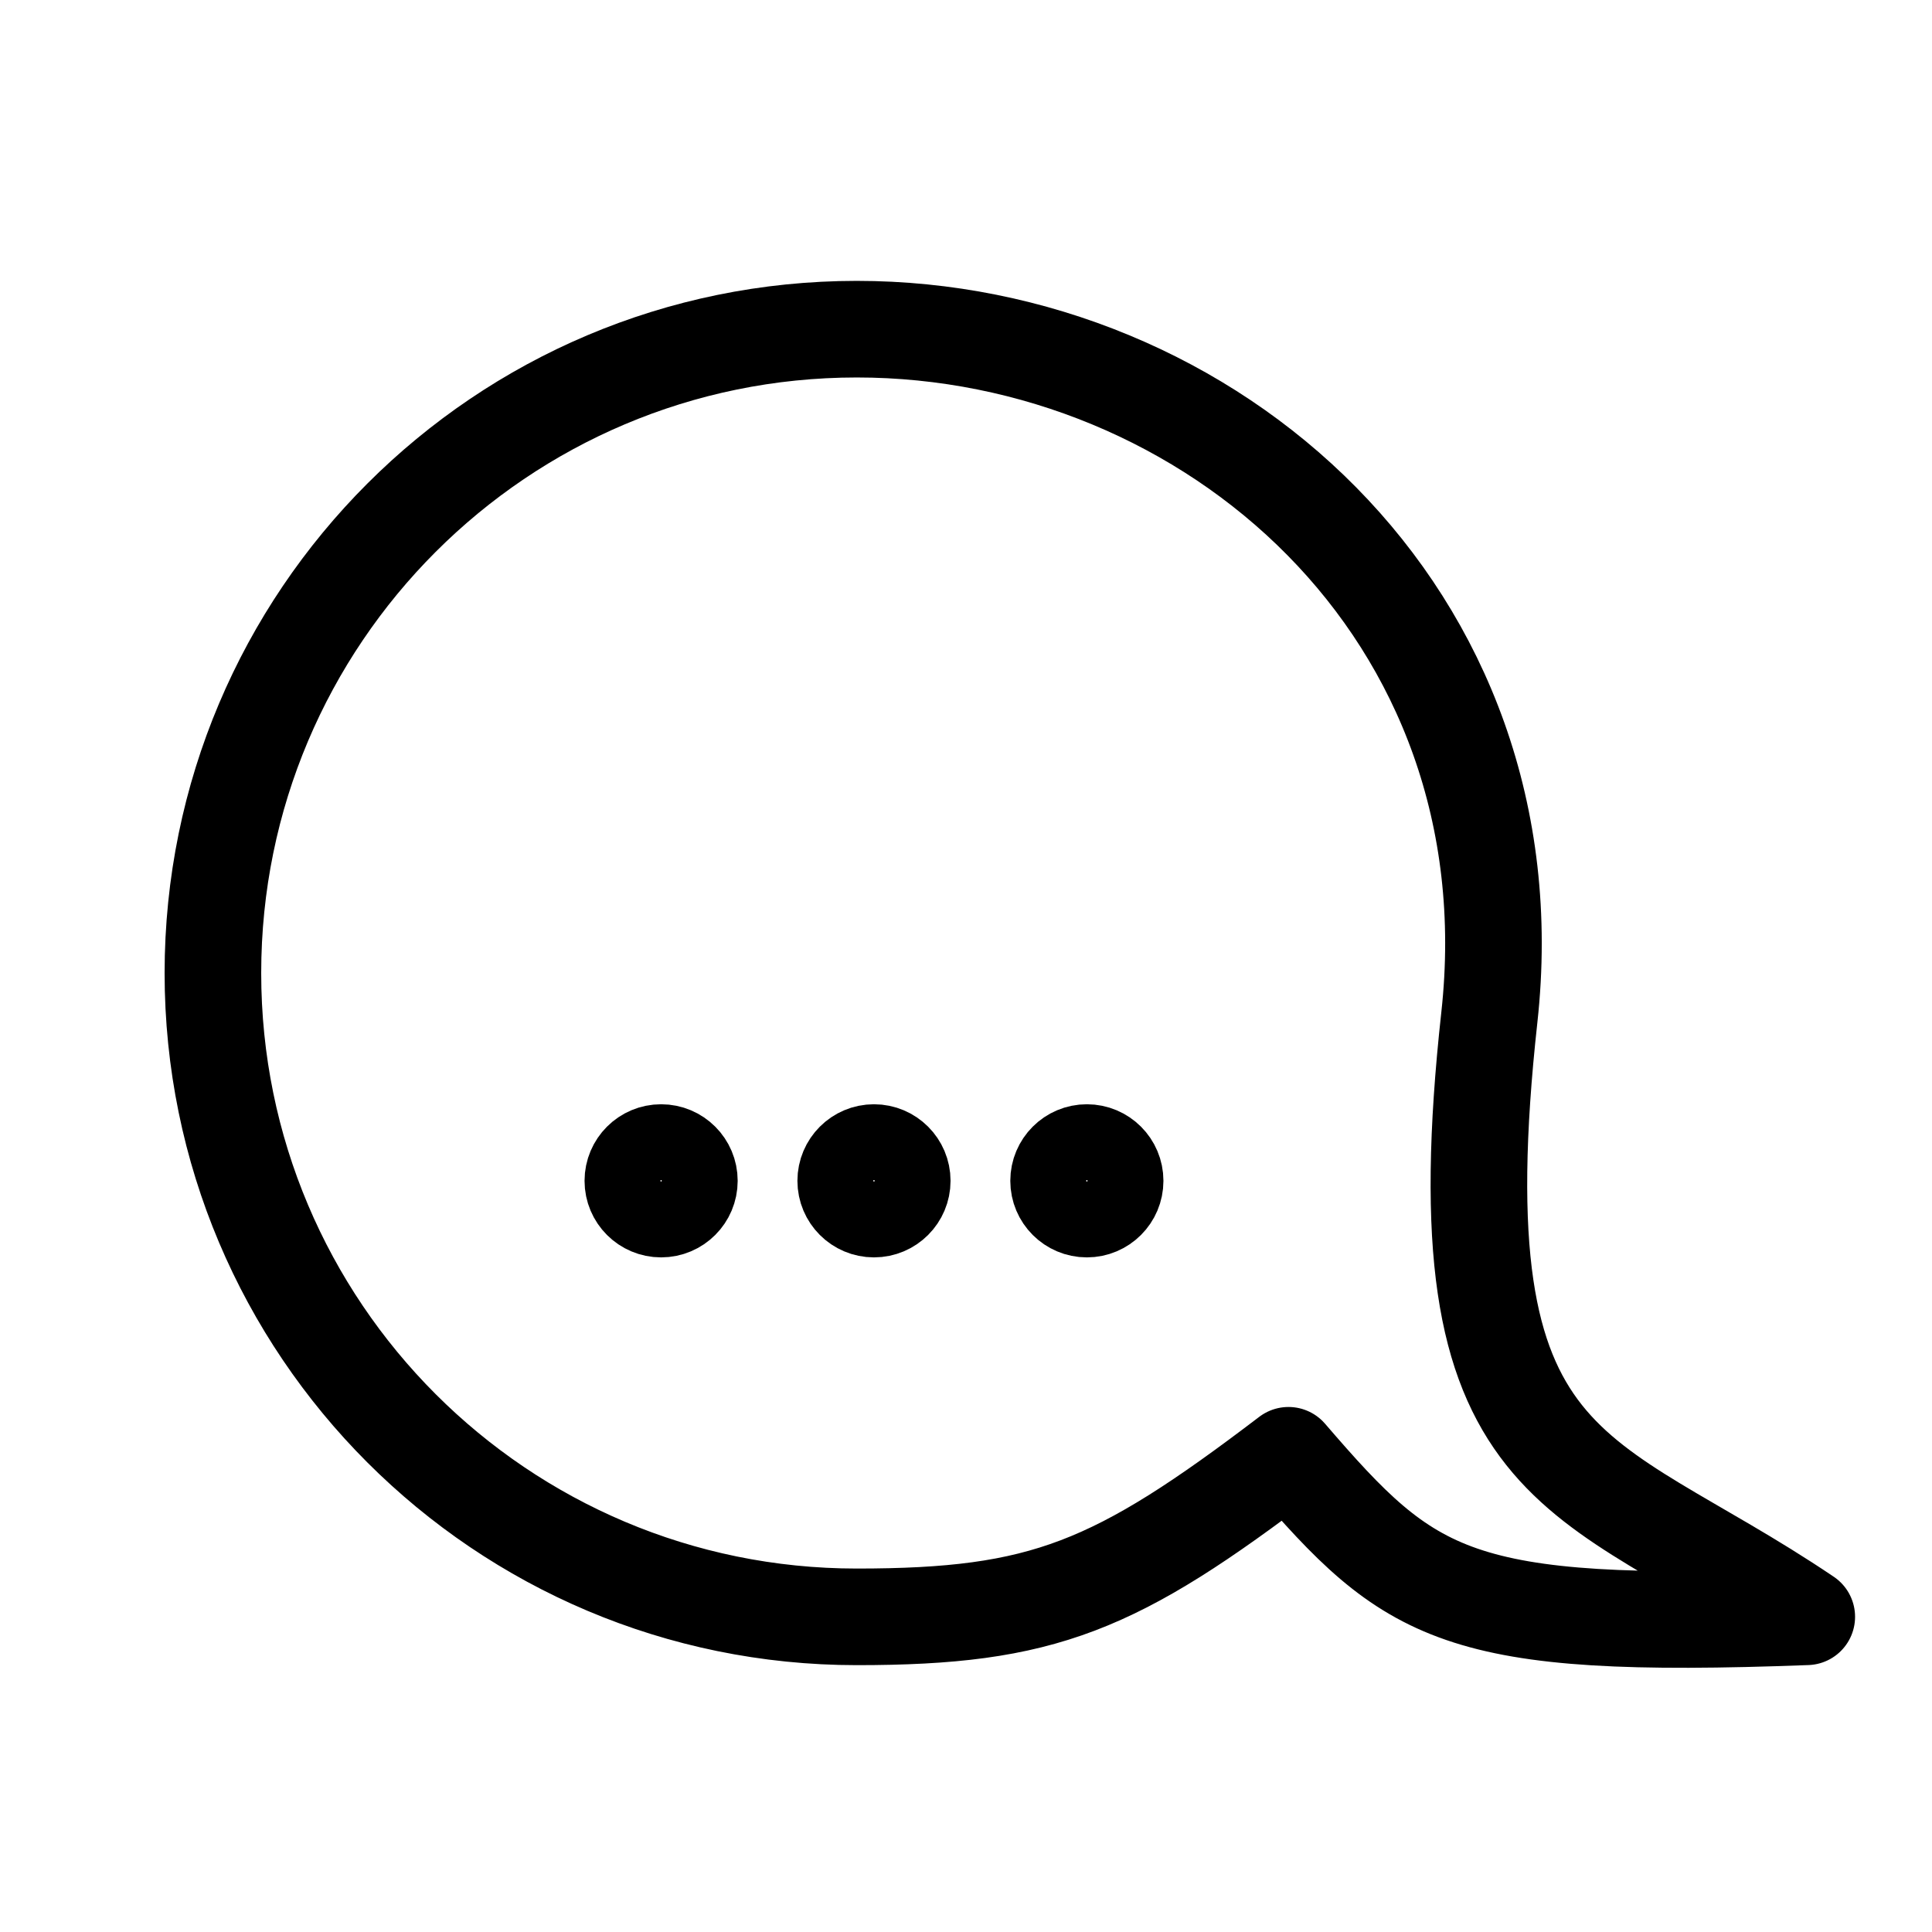
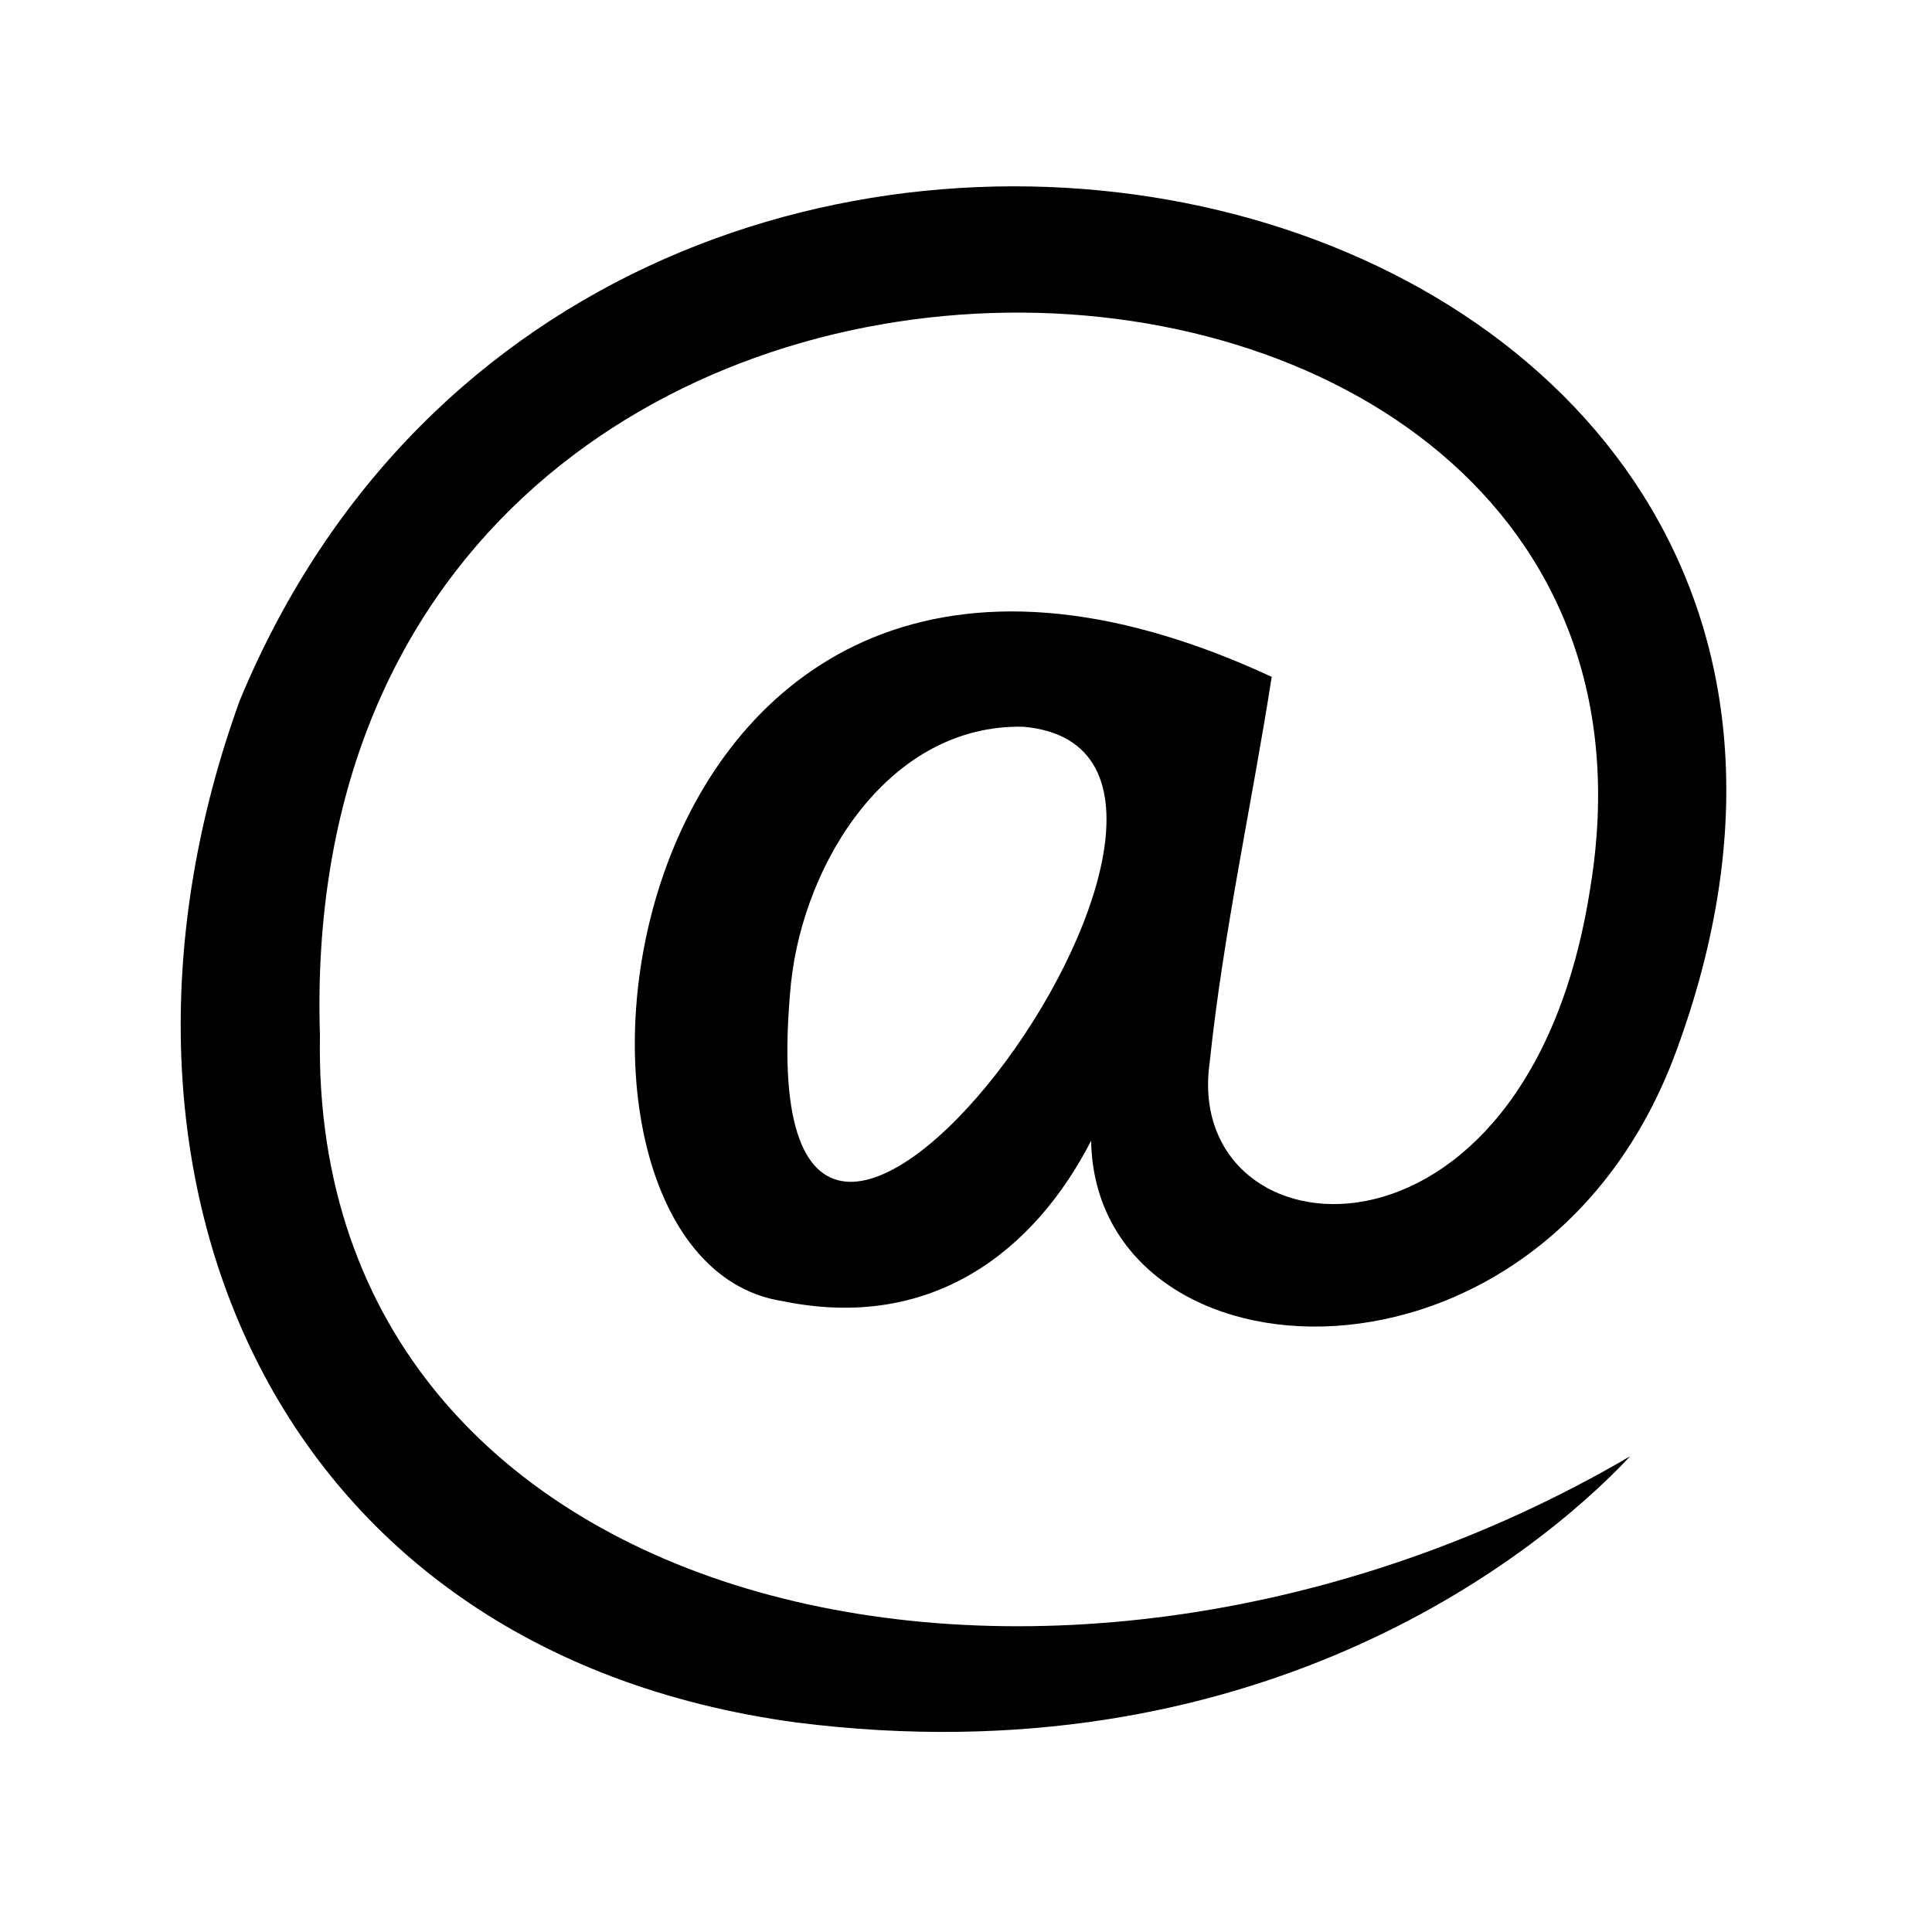
<svg xmlns="http://www.w3.org/2000/svg" viewBox="0 0 100 100" fill="none" stroke="currentColor" stroke-width="3" stroke-linecap="round" stroke-linejoin="round" version="1.1" id="svg1">
  <defs id="defs1" />
  <path id="path2-7-5-5" style="fill:none;stroke:#000000;stroke-width:2;stroke-dasharray:none;stroke-dashoffset:0;stroke-linejoin:round;stroke-miterlimit:2;paint-order:markers fill stroke" d="M -133.242 63.176 A 33.325 33.325 0 0 0 -166.566 96.5 A 33.325 33.325 0 0 0 -133.242 129.826 A 33.325 33.325 0 0 0 -108.064 118.334 A 33.325 33.325 0 0 0 -82.807 129.92 A 33.325 33.325 0 0 0 -79.955 129.799 A 33.325 33.325 0 0 1 -99.986 99.238 A 33.325 33.325 0 0 1 -99.979 98.529 A 33.325 33.325 0 0 1 -99.963 97.998 A 33.325 33.325 0 0 0 -99.916 96.5 A 33.325 33.325 0 0 0 -133.242 63.176 z " />
+   <path id="path2-7-5-5-2" style="fill:none;stroke:#000000;stroke-width:2;stroke-linejoin:round;stroke-miterlimit:2;stroke-dasharray:none;stroke-dashoffset:0;paint-order:markers fill stroke" d="m -292.186,116.412 a 33.325,33.325 0 0 0 -33.324,33.324 33.325,33.325 0 0 0 33.324,33.326 33.325,33.325 0 0 0 25.178,-11.492 33.325,33.325 0 0 0 25.258,11.586 33.325,33.325 0 0 0 2.852,-0.121 33.325,33.325 0 0 1 -20.031,-30.561 33.325,33.325 0 0 1 0.008,-0.709 33.325,33.325 0 0 1 0.016,-0.531 33.325,33.325 0 0 0 0.047,-1.498 33.325,33.325 0 0 0 -33.326,-33.324 z" />
  <path id="path2-7-5-5-7" style="fill:none;stroke:#000000;stroke-width:4;stroke-linejoin:round;stroke-miterlimit:2;stroke-dasharray:none;stroke-dashoffset:0;paint-order:markers fill stroke" d="m -128.168,203.899 a 33.325,33.325 0 0 0 -33.324,33.324 33.325,33.325 0 0 0 33.324,33.326 33.325,33.325 0 0 0 25.178,-11.492 33.325,33.325 0 0 0 25.258,11.586 33.325,33.325 0 0 0 2.852,-0.121 33.325,33.325 0 0 1 -20.031,-30.561 33.325,33.325 0 0 1 0.008,-0.709 33.325,33.325 0 0 1 0.016,-0.531 33.325,33.325 0 0 0 0.047,-1.498 33.325,33.325 0 0 0 -33.326,-33.324 z" />
  <circle style="fill:none;stroke:#000000;stroke-width:0.2;stroke-dasharray:0.2, 0.8;stroke-dashoffset:0" id="path2" cx="39.884" cy="-143.437" r="33.325" />
  <circle style="fill:none;stroke:#000000;stroke-width:0.2;stroke-dasharray:0.2, 0.8;stroke-dashoffset:0" id="path2-7" cx="106.545" cy="-140.772" r="33.325" />
  <circle style="fill:none;stroke:#000000;stroke-width:0.2;stroke-dasharray:0.2, 0.8;stroke-dashoffset:0" id="path2-7-5" cx="90.401" cy="-143.416" r="33.325" />
  <circle style="fill:none;stroke:#000000;stroke-width:4;stroke-linejoin:round;stroke-miterlimit:2;stroke-dasharray:none;stroke-dashoffset:0;paint-order:markers fill stroke" id="path3" cx="-138.701" cy="245.385" r="1.927" />
  <circle style="fill:none;stroke:#000000;stroke-width:4;stroke-linejoin:round;stroke-miterlimit:2;stroke-dasharray:none;stroke-dashoffset:0;paint-order:markers fill stroke" id="path3-7" cx="-127.683" cy="245.385" r="1.927" />
  <circle style="fill:none;stroke:#000000;stroke-width:4;stroke-linejoin:round;stroke-miterlimit:2;stroke-dasharray:none;stroke-dashoffset:0;paint-order:markers fill stroke" id="path3-6" cx="-116.665" cy="245.385" r="1.927" />
  <path id="path2-7-5-5-7-86" style="fill:none;stroke:#000000;stroke-width:4;stroke-linejoin:round;stroke-miterlimit:2;stroke-dasharray:none;stroke-dashoffset:0;paint-order:markers fill stroke" d="m 23.74,204.163 a 33.325,33.325 0 0 0 -33.324,33.324 33.325,33.325 0 0 0 33.324,33.326 33.325,33.325 0 0 0 25.178,-11.492 33.325,33.325 0 0 0 25.258,11.586 33.325,33.325 0 0 0 2.852,-0.121 33.325,33.325 0 0 1 -20.031,-30.561 33.325,33.325 0 0 1 0.008,-0.709 33.325,33.325 0 0 1 0.016,-0.531 33.325,33.325 0 0 0 0.047,-1.498 33.325,33.325 0 0 0 -33.326,-33.324 z" />
  <path id="path2-7-5-5-7-86-2" style="fill:none;stroke:#000000;stroke-width:4;stroke-linejoin:round;stroke-miterlimit:2;stroke-dasharray:none;stroke-dashoffset:0;paint-order:markers fill stroke" d="m 24.934,314.904 a 33.325,33.325 0 0 0 -33.324,33.324 33.325,33.325 0 0 0 33.324,33.326 33.325,33.325 0 0 0 25.178,-11.492 33.325,33.325 0 0 0 25.258,11.586 33.325,33.325 0 0 0 2.852,-0.121 33.325,33.325 0 0 1 -20.031,-30.561 33.325,33.325 0 0 1 0.008,-0.709 33.325,33.325 0 0 1 0.016,-0.531 33.325,33.325 0 0 0 0.047,-1.498 33.325,33.325 0 0 0 -33.326,-33.324 z" />
  <path id="path2-7-5-5-7-86-2-1" style="fill:none;stroke:#000000;stroke-width:4.8;stroke-linejoin:round;stroke-miterlimit:2;stroke-dasharray:none;stroke-dashoffset:0;paint-order:markers fill stroke" d="m -87.19,460.851 a 33.325,33.325 0 0 0 -33.324,33.324 33.325,33.325 0 0 0 33.324,33.326 33.325,33.325 0 0 0 25.178,-11.492 33.325,33.325 0 0 0 25.258,11.586 33.325,33.325 0 0 0 2.852,-0.121 33.325,33.325 0 0 1 -20.031,-30.561 33.325,33.325 0 0 1 0.008,-0.709 33.325,33.325 0 0 1 0.016,-0.531 33.325,33.325 0 0 0 0.047,-1.498 33.325,33.325 0 0 0 -33.326,-33.324 z" />
  <path id="path2-7-5-5-7-86-2-1-7" style="fill:none;stroke:#000000;stroke-width:5;stroke-linejoin:round;stroke-miterlimit:2;stroke-dasharray:none;stroke-dashoffset:0;paint-order:markers fill stroke" d="m 18.295,460.751 a 33.325,33.325 0 0 0 -33.324,33.324 33.325,33.325 0 0 0 33.324,33.326 33.325,33.325 0 0 0 25.178,-11.492 33.325,33.325 0 0 0 25.258,11.586 33.325,33.325 0 0 0 2.852,-0.121 33.325,33.325 0 0 1 -20.031,-30.561 33.325,33.325 0 0 1 0.008,-0.709 33.325,33.325 0 0 1 0.016,-0.531 33.325,33.325 0 0 0 0.047,-1.498 33.325,33.325 0 0 0 -33.326,-33.324 z" />
  <path id="path2-7-5-5-7-86-2-1-7-1" style="fill:none;stroke:#000000;stroke-width:5;stroke-linejoin:round;stroke-miterlimit:2;stroke-dasharray:none;stroke-dashoffset:0;paint-order:markers fill stroke" d="m 316.288,16.295 a 33.325,33.325 0 0 0 -33.324,33.324 33.325,33.325 0 0 0 33.324,33.326 33.325,33.325 0 0 0 25.178,-11.492 33.325,33.325 0 0 0 25.258,11.586 33.325,33.325 0 0 0 2.852,-0.121 33.325,33.325 0 0 1 -20.031,-30.561 33.325,33.325 0 0 1 0.008,-0.709 33.325,33.325 0 0 1 0.016,-0.531 33.325,33.325 0 0 0 0.047,-1.498 33.325,33.325 0 0 0 -33.326,-33.324 z" />
  <path id="path2-7-5-5-7-86-2-1-7-5" style="fill:none;stroke:#000000;stroke-width:5.2;stroke-linejoin:round;stroke-miterlimit:2;stroke-dasharray:none;stroke-dashoffset:0;paint-order:markers fill stroke" d="m 123.78,460.651 a 33.325,33.325 0 0 0 -33.324,33.324 33.325,33.325 0 0 0 33.324,33.326 33.325,33.325 0 0 0 25.178,-11.492 33.325,33.325 0 0 0 25.258,11.586 33.325,33.325 0 0 0 2.852,-0.121 33.325,33.325 0 0 1 -20.031,-30.561 33.325,33.325 0 0 1 0.008,-0.709 33.325,33.325 0 0 1 0.016,-0.531 33.325,33.325 0 0 0 0.047,-1.498 33.325,33.325 0 0 0 -33.326,-33.324 z" />
  <circle style="fill:none;stroke:#000000;stroke-width:2.903;stroke-linejoin:round;stroke-miterlimit:2;stroke-dasharray:none;stroke-dashoffset:0;paint-order:markers fill stroke" id="path3-1" cx="12.938" cy="245.587" r="1.399" />
  <circle style="fill:none;stroke:#000000;stroke-width:2.903;stroke-linejoin:round;stroke-miterlimit:2;stroke-dasharray:none;stroke-dashoffset:0;paint-order:markers fill stroke" id="path3-7-4" cx="23.762" cy="245.587" r="1.399" />
  <circle style="fill:none;stroke:#000000;stroke-width:2.903;stroke-linejoin:round;stroke-miterlimit:2;stroke-dasharray:none;stroke-dashoffset:0;paint-order:markers fill stroke" id="path3-6-0" cx="34.586" cy="245.587" r="1.399" />
  <path id="path2-7-5-5-7-8" style="fill:none;stroke:#000000;stroke-width:4;stroke-linejoin:round;stroke-miterlimit:2;stroke-dasharray:none;stroke-dashoffset:0;paint-order:markers fill stroke" d="m -123.498,321.43 a 33.325,33.325 0 0 0 -33.324,33.324 33.325,33.325 0 0 0 33.324,33.326 33.325,33.325 0 0 0 25.178,-11.492 33.325,33.325 0 0 0 25.258,11.586 33.325,33.325 0 0 0 2.852,-0.121 33.325,33.325 0 0 1 -20.031,-30.561 33.325,33.325 0 0 1 0.008,-0.709 33.325,33.325 0 0 1 0.016,-0.531 33.325,33.325 0 0 0 0.047,-1.498 33.325,33.325 0 0 0 -33.326,-33.324 z" />
  <circle style="fill:none;stroke:#000000;stroke-width:4;stroke-linejoin:round;stroke-miterlimit:2;stroke-dasharray:none;stroke-dashoffset:0;paint-order:markers fill stroke" id="path3-75" cx="-134.453" cy="355.44" r="1.927" />
  <circle style="fill:none;stroke:#000000;stroke-width:4;stroke-linejoin:round;stroke-miterlimit:2;stroke-dasharray:none;stroke-dashoffset:0;paint-order:markers fill stroke" id="path3-7-9" cx="-123.435" cy="355.44" r="1.927" />
  <circle style="fill:none;stroke:#000000;stroke-width:4;stroke-linejoin:round;stroke-miterlimit:2;stroke-dasharray:none;stroke-dashoffset:0;paint-order:markers fill stroke" id="path3-6-5" cx="-112.416" cy="355.44" r="1.927" />
  <circle style="fill:none;stroke:#000000;stroke-width:4;stroke-linejoin:round;stroke-miterlimit:2;stroke-dasharray:none;stroke-dashoffset:0;paint-order:markers fill stroke" id="path3-77" cx="305.857" cy="58.878" r="1.927" />
  <circle style="fill:none;stroke:#000000;stroke-width:4;stroke-linejoin:round;stroke-miterlimit:2;stroke-dasharray:none;stroke-dashoffset:0;paint-order:markers fill stroke" id="path3-7-97" cx="316.876" cy="58.878" r="1.927" />
  <circle style="fill:none;stroke:#000000;stroke-width:4;stroke-linejoin:round;stroke-miterlimit:2;stroke-dasharray:none;stroke-dashoffset:0;paint-order:markers fill stroke" id="path3-6-53" cx="327.894" cy="58.878" r="1.927" />
-   <circle style="fill:none;stroke:#000000;stroke-width:4;stroke-linejoin:round;stroke-miterlimit:2;stroke-dasharray:none;stroke-dashoffset:0;paint-order:markers fill stroke" id="path3-77-5" cx="34.219" cy="61.119" r="1.963" />
-   <circle style="fill:none;stroke:#000000;stroke-width:4;stroke-linejoin:round;stroke-miterlimit:2;stroke-dasharray:none;stroke-dashoffset:0;paint-order:markers fill stroke" id="path3-7-97-1" cx="45.237" cy="61.119" r="1.963" />
-   <circle style="fill:none;stroke:#000000;stroke-width:4;stroke-linejoin:round;stroke-miterlimit:2;stroke-dasharray:none;stroke-dashoffset:0;paint-order:markers fill stroke" id="path3-6-53-4" cx="56.256" cy="61.119" r="1.963" />
-   <path id="path2-7-5-5-7-86-2-1-7-1-9" style="fill:none;stroke:#000000;stroke-width:5;stroke-linejoin:round;stroke-miterlimit:2;stroke-dasharray:none;stroke-dashoffset:0;paint-order:markers fill stroke;stroke-linecap:butt" d="m 44.344,17.038 c -18.404,3.91e-4 -33.324,14.92 -33.324,33.324 -6.9e-4,18.405 14.919,33.326 33.324,33.326 9.662,2.09e-4 13.399,-1.549 22.348,-8.363 6.331,7.355 8.657,9.047 26.826,8.36 -11.684,-7.889 -19.089,-6.848 -16.429,-31.034 2.304,-20.953 -14.503,-35.614 -32.745,-35.613 z" />
+   <circle style="fill:none;stroke:#000000;stroke-width:4;stroke-linejoin:round;stroke-miterlimit:2;stroke-dasharray:none;stroke-dashoffset:0;paint-order:markers fill stroke" id="path3-77-5" cx="83.658" cy="179.773" r="1.963" />
+   <circle style="fill:none;stroke:#000000;stroke-width:4;stroke-linejoin:round;stroke-miterlimit:2;stroke-dasharray:none;stroke-dashoffset:0;paint-order:markers fill stroke" id="path3-7-97-1" cx="94.676" cy="179.773" r="1.963" />
+   <circle style="fill:none;stroke:#000000;stroke-width:4;stroke-linejoin:round;stroke-miterlimit:2;stroke-dasharray:none;stroke-dashoffset:0;paint-order:markers fill stroke" id="path3-6-53-4" cx="105.695" cy="179.773" r="1.963" />
+   <path id="path2-7-5-5-7-86-2-1-7-1-9" style="fill:none;stroke:#000000;stroke-width:5;stroke-linecap:butt;stroke-linejoin:round;stroke-miterlimit:2;stroke-dasharray:none;stroke-dashoffset:0;paint-order:markers fill stroke" d="m 93.783,135.692 c -18.404,3.9e-4 -33.324,14.92 -33.324,33.324 -6.9e-4,18.405 14.919,33.326 33.324,33.326 9.662,2.1e-4 13.399,-1.549 22.348,-8.363 6.331,7.355 8.657,9.047 26.826,8.36 -11.684,-7.889 -19.089,-6.848 -16.429,-31.034 2.304,-20.953 -14.503,-35.614 -32.745,-35.613 z" />
  <circle style="fill:none;stroke:#000000;stroke-width:4;stroke-linejoin:round;stroke-miterlimit:2;stroke-dasharray:none;stroke-dashoffset:0;paint-order:markers fill stroke" id="path3-77-5-5" cx="307.403" cy="174.407" r="1.963" />
  <circle style="fill:none;stroke:#000000;stroke-width:4;stroke-linejoin:round;stroke-miterlimit:2;stroke-dasharray:none;stroke-dashoffset:0;paint-order:markers fill stroke" id="path3-7-97-1-1" cx="318.421" cy="174.407" r="1.963" />
  <circle style="fill:none;stroke:#000000;stroke-width:4;stroke-linejoin:round;stroke-miterlimit:2;stroke-dasharray:none;stroke-dashoffset:0;paint-order:markers fill stroke" id="path3-6-53-4-2" cx="329.439" cy="174.407" r="1.963" />
  <path id="path2-7-5-5-7-86-2-1-7-1-9-3" style="fill:none;stroke:#000000;stroke-width:5;stroke-linejoin:round;stroke-miterlimit:2;stroke-dasharray:none;stroke-dashoffset:0;paint-order:markers fill stroke" d="m 317.528,130.326 c -18.404,3.9e-4 -33.324,14.92 -33.324,33.324 -6.9e-4,18.405 14.919,33.326 33.324,33.326 9.662,2.1e-4 13.399,-1.549 22.348,-8.363 6.331,7.355 8.657,9.047 26.826,8.36 -11.684,-7.889 -19.089,-6.848 -16.429,-31.034 2.304,-20.953 -14.503,-35.614 -32.745,-35.613 z" />
  <path style="fill:none;stroke:#000000;stroke-width:5.2;stroke-linejoin:round;stroke-miterlimit:2;stroke-dasharray:none;stroke-dashoffset:0;paint-order:markers fill stroke" d="m 288,-41.576 h 28.555" id="path4" />
  <path style="fill:none;stroke:#000000;stroke-width:5.2;stroke-linejoin:round;stroke-miterlimit:2;stroke-dasharray:none;stroke-dashoffset:0;paint-order:markers fill stroke" d="m 288,-33.286 h 28.555" id="path4-6" />
  <path style="fill:none;stroke:#000000;stroke-width:5.2;stroke-linejoin:round;stroke-miterlimit:2;stroke-dasharray:none;stroke-dashoffset:0;paint-order:markers fill stroke" d="m 288,-24.997 h 28.555" id="path4-6-1" />
  <path id="path2-7-5-5-7-86-2-1-7-1-9-5" style="fill:none;stroke:#000000;stroke-width:5;stroke-linecap:butt;stroke-linejoin:round;stroke-miterlimit:2;stroke-dasharray:none;stroke-dashoffset:0;paint-order:markers fill stroke" d="m 318.012,229.055 c -18.404,3.9e-4 -33.324,14.92 -33.324,33.324 -6.9e-4,18.405 14.919,33.326 33.324,33.326 9.662,2e-4 13.399,-1.549 22.348,-8.363 6.331,7.355 8.657,9.047 26.826,8.36 -11.684,-7.889 -19.089,-6.848 -16.429,-31.034 2.304,-20.953 -14.503,-35.614 -32.745,-35.613 z" />
  <path id="path1" style="fill:none;stroke-width:3.662;stroke-dasharray:none" d="m 299.577,275.023 a 20.405,20.405 0 0 0 18.316,11.412 20.405,20.405 0 0 0 18.317,-11.412 z" />
  <path style="fill:none" d="m 297.964,259.609 6.989,-5.325 5.991,5.325" id="path5" />
  <path style="fill:none" d="m 322.334,259.675 6.989,-5.325 5.991,5.325" id="path5-3" />
+   <text xml:space="preserve" style="font-size:42.667px;writing-mode:lr-tb;direction:ltr;fill:#000000;fill-opacity:1;stroke:none;stroke-opacity:1" x="-299.425" y="250.396" id="text6">
+     <tspan id="tspan6" x="-299.425" y="250.396">@</tspan>
+   </text>
+   <text xml:space="preserve" style="font-size:42.667px;writing-mode:lr-tb;direction:ltr;fill:#000000;fill-opacity:1;stroke:none;stroke-opacity:1;-inkscape-font-specification:'Noto Sans Adlam, Normal';font-family:'Noto Sans Adlam';font-weight:normal;font-style:normal;font-stretch:normal;font-variant:normal;font-variant-ligatures:normal;font-variant-caps:normal;font-variant-numeric:normal;font-variant-east-asian:normal" x="-301.871" y="301.666" id="text6-5">
+     <tspan id="tspan6-4" x="-301.871" y="301.666">@</tspan>
+   </text>
+   <path d="m -337.577,323.24 c -3.356,0 -6.229,-0.626 -8.619,-1.877 -3.726,-1.952 -7.381,-5.897 -7.381,-13.867 0,-3.235 0.682,-8.862 4.821,-13.227 4.134,-4.435 9.638,-5.291 13.269,-5.291 5.867,0 10.668,2.484 13.312,7.083 2.944,5.01 2.351,11.835 0.171,15.403 -1.283,2.067 -3.128,3.209 -5.547,3.328 -2.685,0 -3.648,-1.388 -4.552,-3.712 -0.679,1.397 -2.499,3.712 -6.157,3.712 -4.751,0 -6.784,-3.618 -6.784,-7.936 0,-3.717 1.987,-11.302 12.715,-9.259 1.223,0.199 2.176,0.427 2.859,0.683 -0.103,3.4 -0.435,6.795 -0.469,10.197 0,5.071 4.854,5.114 6.272,-0.299 1.823,-6.532 -0.836,-16.384 -11.819,-16.384 -10.002,0 -15.019,6.821 -15.019,15.573 0,14.016 12.486,14.799 22.101,11.221 v 2.901 c -3.298,1.38 -6.369,1.606 -9.173,1.749 z m 3.285,-12.885 c 1.59,-3.042 1.333,-6.647 1.493,-9.984 -0.093,-0.029 -4.189,-1.274 -6.528,0.597 -2.094,1.675 -2.389,4.507 -2.389,5.973 0,6.844 6.01,5.888 7.424,3.413 z" id="text6-5-2" style="font-size:42.667px;font-family:'Noto Sans Adlam';-inkscape-font-specification:'Noto Sans Adlam, Normal';fill:#000000;stroke:none" aria-label="@" />
+   <path d="m -361.331,364.01 c -3.121,-1.528 -7.623,-5.716 -7.623,-13.685 0,-3.235 0.682,-8.862 4.821,-13.227 4.134,-4.435 9.638,-5.291 13.269,-5.291 5.867,0 10.668,2.484 13.312,7.083 2.944,5.01 2.351,11.835 0.171,15.403 -1.283,2.067 -3.128,3.209 -5.547,3.328 -2.685,0 -3.648,-1.388 -4.552,-3.712 -0.679,1.397 -2.499,3.712 -6.157,3.712 -4.751,0 -6.784,-3.618 -6.784,-7.936 0,-3.717 1.987,-11.302 12.715,-9.259 1.223,0.199 2.176,0.427 2.859,0.683 -0.103,3.4 -0.435,6.795 -0.469,10.197 0,5.071 4.854,5.114 6.272,-0.299 1.823,-6.532 -0.836,-16.384 -11.819,-16.384 -10.002,0 -15.019,6.821 -15.019,15.573 0,14.016 15.356,16.201 27.99,9.473 -5.231,6.86 -17.504,7.206 -23.439,4.34 z m 11.662,-10.826 c 1.59,-3.042 1.333,-6.647 1.493,-9.984 -0.093,-0.029 -4.189,-1.274 -6.528,0.597 -2.094,1.675 -2.389,4.507 -2.389,5.973 0,6.844 6.01,5.888 7.424,3.413 z" id="text6-5-2-9" style="font-size:42.667px;font-family:'Noto Sans Adlam';-inkscape-font-specification:'Noto Sans Adlam, Normal';fill:#000000;stroke:none" aria-label="@" />
+   <text xml:space="preserve" style="font-size:42.667px;writing-mode:lr-tb;direction:ltr;fill:#000000;fill-opacity:1;stroke:none;stroke-opacity:1" x="-220.045" y="286.584" id="text7">
+     <tspan id="tspan7" x="-220.045" y="286.584" />
+   </text>
+   <text xml:space="preserve" style="font-size:42.667px;writing-mode:lr-tb;direction:ltr;fill:#000000;fill-opacity:1;stroke:none;stroke-opacity:1" x="-218.294" y="362.462" id="text8">
+     <tspan id="tspan8" x="-218.294" y="362.462" />
+   </text>
+   <text xml:space="preserve" style="font-style:normal;font-variant:normal;font-weight:normal;font-stretch:normal;font-size:42.667px;font-family:'Apple Symbols';-inkscape-font-specification:'Apple Symbols, Normal';font-variant-ligatures:normal;font-variant-caps:normal;font-variant-numeric:normal;font-variant-east-asian:normal;writing-mode:lr-tb;direction:ltr;fill:#000000;fill-opacity:1;stroke:none;stroke-opacity:1" x="-275.494" y="366.548" id="text9">
+     <tspan id="tspan9" x="-275.494" y="366.548">@</tspan>
+   </text>
+   <text xml:space="preserve" style="font-style:normal;font-variant:normal;font-weight:normal;font-stretch:normal;font-size:42.667px;font-family:Papyrus;-inkscape-font-specification:'Papyrus, Normal';font-variant-ligatures:normal;font-variant-caps:normal;font-variant-numeric:normal;font-variant-east-asian:normal;writing-mode:lr-tb;direction:ltr;fill:#000000;fill-opacity:1;stroke:none;stroke-opacity:1" x="-237.556" y="318.103" id="text10">
+     <tspan id="tspan10" x="-237.556" y="318.103">@</tspan>
+   </text>
+   <path d="m -171.493,296.036 c -0.257,1.412 -0.457,2.86 -0.197,4.287 0.09,1.47 0.15,3.056 0.977,4.326 1.094,1.199 2.547,-0.353 2.583,-1.511 1.1,-0.909 0.397,-2.237 0.525,-3.358 0.371,-0.842 0.084,-1.803 -0.916,-1.833 -0.65,-0.9 0.126,-2.369 -1.179,-2.976 -1.186,-1.044 -2.668,-1.746 -4.18,-2.163 -1.459,-0.304 -3.055,-0.408 -4.436,0.251 -2.499,0.518 -4.556,2.278 -6.111,4.221 -0.42,1.022 -1.182,1.84 -1.695,2.692 0.286,1.219 0.252,2.545 0.687,3.764 0.404,0.865 1.167,1.544 1.754,2.282 1.088,0.773 2.296,1.378 3.494,1.962 2.449,1.006 5.204,1.156 7.793,0.718 0.861,-0.015 1.77,-0.814 2.436,-0.749 1.032,1.06 -0.497,2.062 -1.502,2.156 -1.178,0.399 -2.457,0.539 -3.685,0.311 -1.145,0.015 -2.296,-0.26 -3.418,-0.106 -1.548,-0.303 -3.119,-0.521 -4.645,-0.918 -1.232,-0.275 -2.022,-1.487 -3.281,-1.569 -0.828,-0.282 -0.034,-1.264 -0.972,-1.585 -1.023,-0.686 -0.99,-1.96 -1.155,-3.043 -0.15,-1.763 0.359,-3.529 1.163,-5.079 0.85,-1.284 2.047,-2.286 3.062,-3.432 1.818,-1.642 4.158,-2.613 6.505,-3.211 1.699,-0.276 3.443,-0.4 5.158,-0.239 1.124,0.305 2.282,0.617 3.302,1.19 0.85,0.645 1.324,1.594 2.353,2.01 0.974,0.53 1.381,1.56 1.595,2.577 0.446,1.133 1.194,2.258 0.99,3.532 0.103,1.422 -0.472,2.84 -1.531,3.791 -1.022,1.212 -2.246,2.524 -3.946,2.595 -1.359,0.363 -2.103,-0.85 -3.028,-1.516 -1.184,-0.62 -2.333,0.287 -3.518,0.302 -1.777,0.156 -3.895,-0.054 -5.093,-1.53 -0.849,-1.231 -1.08,-2.916 -0.31,-4.244 0.522,-1.086 1.339,-1.997 2.208,-2.817 1.37,-0.603 2.843,-1.548 4.39,-1.101 1.22,0.527 2.323,-0.577 3.402,-0.436 0.18,0.107 0.323,0.269 0.419,0.453 z m -2.625,4.958 c 0.555,-1.15 0.202,-2.937 -1.341,-2.853 -1.547,-0.452 -3.398,0.116 -4.189,1.581 -0.756,1.027 -0.431,2.401 0.433,3.241 1.094,1.109 2.789,1.101 4.228,0.947 1.187,-0.376 1.142,-1.95 0.868,-2.916 z" id="text10-9" style="font-size:42.667px;font-family:Papyrus;-inkscape-font-specification:'Papyrus, Normal';fill:#000000;stroke:none" aria-label="@" />
+   <text xml:space="preserve" style="font-style:normal;font-variant:normal;font-weight:normal;font-stretch:normal;font-size:42.667px;font-family:Seravek;-inkscape-font-specification:'Seravek, Normal';font-variant-ligatures:normal;font-variant-caps:normal;font-variant-numeric:normal;font-variant-east-asian:normal;writing-mode:lr-tb;direction:ltr;white-space:pre;inline-size:36.33;display:inline;fill:#000000;fill-opacity:1;stroke:none;stroke-opacity:1" x="-232.302" y="417.327" id="text11">
+     <tspan x="-232.302" y="417.327" id="tspan4">@</tspan>
+   </text>
+   <path d="m -351.829,393.497 c 1.492,0.123 3.061,0.697 4.607,1.402 -0.387,2.435 -0.932,4.852 -1.194,7.302 -0.532,3.728 6.111,4.348 7.317,-3.296 2.432,-14.446 -25.019,-15.524 -24.426,2.786 -0.201,11.176 14.088,14.142 25.196,7.957 0.256,0.725 -8.028,6.024 -16.036,5.039 -10.213,-1.36 -14.048,-10.446 -10.805,-19.242 3.692,-10.13 17.279,-12.563 24.703,-6.813 3.867,3.022 5.144,8.659 3.281,13.142 -1.154,3.09 -4.271,5.557 -7.67,5.228 -2.15,7.7e-4 -3.802,-1.177 -3.841,-3.325 -1.079,2.067 -3.411,3.468 -5.941,3.034 -4.891,-0.755 -3.575,-13.228 4.807,-13.215 z m -0.171,2.347 c -2.565,-0.053 -4.213,2.542 -4.465,4.843 -1.054,10.556 10.106,-4.359 4.465,-4.843 z" id="text11-2" style="font-size:42.667px;font-family:Seravek;-inkscape-font-specification:'Seravek, Normal';white-space:pre;inline-size:36.33;fill:#000000;stroke:none" aria-label="@" />
+   <text xml:space="preserve" style="font-style:normal;font-variant:normal;font-weight:normal;font-stretch:normal;font-size:42.667px;font-family:Silom;-inkscape-font-specification:'Silom, Normal';font-variant-ligatures:normal;font-variant-caps:normal;font-variant-numeric:normal;font-variant-east-asian:normal;writing-mode:lr-tb;direction:ltr;fill:#000000;fill-opacity:1;stroke:none;stroke-opacity:1" x="-294.756" y="416.744" id="text12">
+     <tspan id="tspan12" x="-294.756" y="416.744">@</tspan>
+   </text>
+   <path style="font-size:42.667px;font-family:Silom;-inkscape-font-specification:'Silom, Normal';fill:#000000;stroke:none" d="m -300.612,467.746 c 3.385,0 6.315,-1.223 8.789,-3.669 2.446,-2.446 3.669,-5.376 3.669,-8.789 h -3.584 c 0,2.389 -0.868,4.48 -2.603,6.272 -1.735,1.764 -3.826,2.645 -6.272,2.645" id="path15" />
+   <path style="font-size:42.667px;font-family:Silom;-inkscape-font-specification:'Silom, Normal';fill:#000000;stroke:none" d="m -296.374,467.252 h -12.459 c -3.385,0 -6.315,-1.223 -8.789,-3.669 -2.446,-2.446 -3.669,-5.376 -3.669,-8.789 v -7.083 c 0,-3.413 1.223,-6.343 3.669,-8.789 2.475,-2.446 5.404,-3.669 8.789,-3.669 h 7.125 c 3.385,0 6.3,1.223 8.747,3.669 2.446,2.446 3.669,5.376 3.669,8.789 v 8.875 c 0,0.967 -0.341,1.806 -1.024,2.517 -0.683,0.683 -1.522,1.024 -2.517,1.024 h -7.125 c -2.076,0 -3.257,-1.18 -3.541,-3.541 -0.114,1.195 -0.512,2.091 -1.195,2.688 -0.683,0.569 -1.678,0.853 -2.987,0.853 -1.508,0 -2.972,-0.683 -4.395,-2.048 -1.394,-1.394 -2.091,-3.072 -2.091,-5.035 v -3.584 c 0,-1.934 0.697,-3.598 2.091,-4.992 1.422,-1.394 3.1,-2.091 5.035,-2.091 h 7.083 v 12.416 c 0,1.195 0.597,1.792 1.792,1.792 h 3.541 c 1.195,0 1.792,-0.597 1.792,-1.792 v -7.083 c 0,-2.389 -0.868,-4.466 -2.603,-6.229 -1.735,-1.792 -3.826,-2.688 -6.272,-2.688 h -7.125 c -2.389,0 -4.466,0.868 -6.229,2.603 -1.764,1.735 -2.645,3.84 -2.645,6.315 v 7.083 c 0,2.389 0.868,4.48 2.603,6.272 1.735,1.764 3.826,2.645 6.272,2.645 h 12.459 z m -7.125,-21.333 h -3.541 c -0.967,0 -1.806,0.356 -2.517,1.067 -0.711,0.683 -1.067,1.508 -1.067,2.475 v 3.584 c 0,0.967 0.341,1.806 1.024,2.517 0.711,0.683 1.564,1.024 2.56,1.024 0.967,0 1.792,-0.341 2.475,-1.024 0.711,-0.711 1.067,-1.55 1.067,-2.517 z" id="text12-7" />
+   <path d="m -204.752,473.706 -2.987,10.411 c -0.398,1.365 -0.199,2.048 0.597,2.048 0.284,0 0.697,-0.085 1.237,-0.256 0.569,-0.171 1.124,-0.526 1.664,-1.067 0.569,-0.54 1.052,-1.308 1.451,-2.304 0.427,-0.996 0.64,-2.332 0.64,-4.011 0,-1.365 -0.256,-2.588 -0.768,-3.669 -0.484,-1.109 -1.152,-2.048 -2.005,-2.816 -0.825,-0.796 -1.806,-1.408 -2.944,-1.835 -1.109,-0.427 -2.29,-0.64 -3.541,-0.64 -1.65,0 -3.172,0.284 -4.565,0.853 -1.394,0.569 -2.603,1.365 -3.627,2.389 -0.996,1.024 -1.778,2.247 -2.347,3.669 -0.569,1.422 -0.853,2.987 -0.853,4.693 0,1.65 0.313,3.129 0.939,4.437 0.654,1.28 1.508,2.375 2.56,3.285 1.052,0.882 2.233,1.564 3.541,2.048 1.337,0.484 2.675,0.781 4.011,0.725 5.908,-0.244 8.495,-1.995 10.852,-8.283 l 0.071,4.272 c -0.427,1.109 -1.052,2.062 -1.877,2.859 -0.796,0.796 -1.721,1.451 -2.773,1.963 -1.052,0.484 -2.19,0.839 -3.413,1.067 -1.195,0.228 -2.404,0.341 -3.627,0.341 -1.621,0 -3.186,-0.299 -4.693,-0.896 -1.508,-0.626 -2.859,-1.493 -4.053,-2.603 -1.166,-1.109 -2.105,-2.432 -2.816,-3.968 -0.711,-1.564 -1.067,-3.271 -1.067,-5.12 0,-2.247 0.356,-4.238 1.067,-5.973 0.74,-1.764 1.735,-3.228 2.987,-4.395 1.252,-1.166 2.702,-2.048 4.352,-2.645 1.678,-0.626 3.47,-0.939 5.376,-0.939 1.536,0 3.001,0.256 4.395,0.768 1.394,0.512 2.617,1.237 3.669,2.176 1.081,0.939 1.934,2.076 2.56,3.413 0.626,1.308 0.939,2.788 0.939,4.437 0,1.678 -0.242,3.157 -0.725,4.437 -0.455,1.28 -1.067,2.361 -1.835,3.243 -0.768,0.853 -1.664,1.508 -2.688,1.963 -1.024,0.427 -2.105,0.64 -3.243,0.64 -0.654,0 -1.138,-0.156 -1.451,-0.469 -0.313,-0.313 -0.583,-0.882 -0.811,-1.707 -0.711,0.768 -1.351,1.323 -1.92,1.664 -0.569,0.341 -1.308,0.512 -2.219,0.512 -0.825,0 -1.564,-0.156 -2.219,-0.469 -0.654,-0.341 -1.209,-0.768 -1.664,-1.28 -0.427,-0.54 -0.768,-1.138 -1.024,-1.792 -0.228,-0.683 -0.341,-1.365 -0.341,-2.048 0,-1.109 0.199,-2.233 0.597,-3.371 0.398,-1.166 0.953,-2.219 1.664,-3.157 0.711,-0.939 1.564,-1.707 2.56,-2.304 0.996,-0.597 2.091,-0.896 3.285,-0.896 0.597,0 1.124,0.128 1.579,0.384 0.484,0.228 0.882,0.498 1.195,0.811 0.341,0.313 0.597,0.626 0.768,0.939 0.199,0.313 0.341,0.526 0.427,0.64 l 0.768,-2.176 z m -4.309,6.443 c 0.199,-0.683 0.256,-1.294 0.171,-1.835 -0.057,-0.54 -0.228,-0.996 -0.512,-1.365 -0.256,-0.398 -0.597,-0.697 -1.024,-0.896 -0.398,-0.228 -0.853,-0.341 -1.365,-0.341 -0.711,0 -1.38,0.213 -2.005,0.64 -0.626,0.427 -1.18,0.981 -1.664,1.664 -0.484,0.654 -0.868,1.394 -1.152,2.219 -0.284,0.796 -0.427,1.564 -0.427,2.304 0,0.882 0.242,1.65 0.725,2.304 0.484,0.654 1.209,0.981 2.176,0.981 0.996,0 1.863,-0.256 2.603,-0.768 0.768,-0.54 1.351,-1.451 1.749,-2.731 z" id="text13" style="font-size:42.667px;font-family:InaiMathi;-inkscape-font-specification:'InaiMathi, Normal';fill:#000000;stroke:none" aria-label="@" />
+   <path style="fill:#000000;fill-opacity:1;stroke:none;stroke-width:0.135;stroke-opacity:1" d="m -244.801,479.885 c -0.755,-0.118 -1.35,-0.49 -1.752,-1.094 -0.43,-0.647 -0.614,-1.303 -0.613,-2.189 0.002,-1.849 0.946,-3.992 2.384,-5.413 0.866,-0.856 1.675,-1.264 2.637,-1.331 0.525,-0.036 0.987,0.06 1.491,0.312 0.797,0.398 1.336,1.095 1.523,1.969 0.091,0.428 0.091,1.182 -0.001,1.617 -0.125,0.591 -1.082,3.376 -1.314,3.825 -0.622,1.204 -1.429,1.864 -2.669,2.182 -0.42,0.108 -1.346,0.174 -1.686,0.121 z" id="path13" />
+   <path style="fill:#000000;fill-opacity:1;stroke:none;stroke-width:0.135;stroke-opacity:1" d="m -243.025,485.728 c -1.693,-0.167 -3.809,-0.934 -5.3,-1.921 -1.313,-0.869 -2.192,-1.742 -3.044,-3.025 -1.093,-1.645 -1.562,-3.307 -1.559,-5.522 0.002,-1.298 0.104,-2.141 0.396,-3.288 0.203,-0.798 0.407,-1.334 0.851,-2.241 1.019,-2.081 2.477,-3.598 4.492,-4.673 1.698,-0.906 3.465,-1.334 5.535,-1.339 1.48,-0.004 2.581,0.205 3.867,0.733 1.074,0.442 1.899,0.987 2.779,1.838 0.881,0.853 1.404,1.597 1.911,2.722 0.703,1.558 0.901,3.189 0.656,5.394 -0.234,2.108 -1.169,3.966 -2.501,4.97 -0.435,0.328 -0.744,0.488 -1.242,0.645 -0.747,0.236 -1.282,0.279 -1.566,0.126 -0.29,-0.156 -0.399,-0.7 -0.268,-1.339 0.04,-0.196 0.761,-2.752 1.602,-5.682 0.841,-2.929 1.529,-5.332 1.529,-5.34 0,-0.007 -0.539,-0.008 -1.198,-0.001 l -1.198,0.012 -0.263,0.742 c -0.144,0.408 -0.316,0.891 -0.382,1.072 l -0.119,0.33 -0.314,-0.488 c -0.401,-0.622 -0.672,-0.935 -1.128,-1.299 -0.414,-0.331 -1.21,-0.748 -1.647,-0.863 -0.4,-0.105 -1.488,-0.102 -2.044,0.006 -1.948,0.378 -3.771,1.693 -5.083,3.668 -1.33,2.002 -2.066,4.733 -1.818,6.745 0.155,1.26 0.775,2.566 1.603,3.378 1.075,1.054 2.409,1.547 3.944,1.458 1.324,-0.077 2.055,-0.434 3.272,-1.596 0.288,-0.275 0.533,-0.484 0.544,-0.465 0.011,0.019 0.066,0.176 0.122,0.35 0.139,0.427 0.407,0.949 0.604,1.178 0.388,0.45 1.057,0.608 2.175,0.515 1.662,-0.138 2.93,-0.603 4.155,-1.527 0.722,-0.544 1.212,-1.07 1.934,-2.078 l 0.08,-0.112 -0.028,0.112 c -0.015,0.062 -0.218,0.497 -0.45,0.967 -1.964,3.979 -4.273,5.474 -8.989,5.821 -0.59,0.043 -1.556,0.052 -1.911,0.017 z" id="path14" />
+   <path id="path16" style="fill:#000000;fill-opacity:1;stroke:none;stroke-width:0.303;stroke-opacity:1" d="m -340.972,443.007 c -4.713,0 -4.878,0.007 -5.664,0.227 -1.045,0.292 -2.268,0.882 -3.033,1.465 -1.371,1.045 -2.55,2.546 -3.082,3.926 -0.574,1.489 -0.626,2.125 -0.584,7.201 0.043,5.104 0.043,5.108 0.793,6.727 0.517,1.117 1.106,1.924 2.092,2.865 1.307,1.248 2.947,2.063 4.623,2.299 v 0.002 c 0.334,0.047 3.257,0.091 6.494,0.098 5.7,0.012 5.904,0.004 6.41,-0.195 1.136,-0.448 2.44,-1.457 3.459,-2.676 l 0.508,-0.605 -3.936,-0.051 c -3.833,-0.049 -3.947,-0.056 -4.4,-0.279 -0.526,-0.259 -1.144,-0.837 -1.381,-1.289 -0.088,-0.167 -0.239,-0.553 -0.336,-0.859 -0.074,-0.234 -0.152,-0.394 -0.195,-0.42 l -0.002,-0.002 c -8.4e-4,-2.9e-4 -0.005,-0.002 -0.006,-0.002 h -0.002 -0.002 -0.002 -0.002 l -0.002,0.002 -0.002,0.002 -0.002,0.002 -0.002,0.002 c -0.002,0.003 -0.005,0.008 -0.006,0.012 -0.52,1.63 -1.183,2.325 -2.545,2.676 -0.795,0.205 -2.29,0.201 -2.992,-0.008 -2.175,-0.646 -4.086,-2.525 -4.818,-4.74 -0.257,-0.778 -0.27,-0.913 -0.311,-3.562 -0.05,-3.309 0.036,-3.914 0.756,-5.387 0.391,-0.799 0.615,-1.105 1.338,-1.828 0.718,-0.718 1.034,-0.95 1.828,-1.342 1.49,-0.736 1.768,-0.769 6.395,-0.771 l 4.02,-0.002 0.002,6.547 c 3.7e-4,6.355 0.006,6.557 0.201,6.877 0.111,0.181 0.348,0.421 0.529,0.533 0.311,0.192 0.474,0.202 2.826,0.176 2.341,-0.026 2.512,-0.04 2.779,-0.236 0.157,-0.115 0.368,-0.366 0.467,-0.557 0.167,-0.321 0.176,-0.69 0.145,-4.947 -0.033,-4.431 -0.042,-4.629 -0.262,-5.355 -0.905,-2.997 -3.427,-5.465 -6.434,-6.297 -0.783,-0.217 -0.964,-0.225 -5.662,-0.225 z m 1.77,7.113 -2.199,0.031 c -2.132,0.03 -2.217,0.038 -2.756,0.295 -0.711,0.338 -1.47,1.098 -1.809,1.809 -0.265,0.556 -0.266,0.558 -0.266,3.186 v 2.629 l 0.279,0.555 c 0.447,0.89 1.066,1.468 1.965,1.83 0.698,0.281 2.014,0.227 2.713,-0.111 1.001,-0.484 1.753,-1.486 1.969,-2.621 0.057,-0.301 0.104,-2.105 0.104,-4.07 z" />
+   <path d="m -558.377,432.202 c -3.121,-1.528 -7.623,-5.716 -7.623,-13.685 0,-3.235 0.682,-8.862 4.821,-13.227 4.134,-4.435 9.638,-5.291 13.269,-5.291 5.867,0 10.668,2.484 13.312,7.083 2.944,5.01 2.351,11.835 0.171,15.403 -1.283,2.067 -3.128,3.209 -5.547,3.328 -2.685,0 -3.648,-1.388 -4.552,-3.712 -0.679,1.397 -2.499,3.712 -6.157,3.712 -4.751,0 -6.784,-3.618 -6.784,-7.936 0,-3.717 1.987,-11.302 12.715,-9.259 1.223,0.199 2.176,0.427 2.859,0.683 -0.103,3.4 -0.435,6.795 -0.469,10.197 0,5.071 4.854,5.114 6.272,-0.299 1.823,-6.532 -0.836,-16.384 -11.819,-16.384 -10.002,0 -15.019,6.821 -15.019,15.573 0,14.016 15.356,16.201 27.99,9.473 -5.231,6.86 -17.504,7.206 -23.439,4.34 z m 11.662,-10.826 c 1.59,-3.042 1.333,-6.647 1.493,-9.984 -0.093,-0.029 -4.189,-1.274 -6.528,0.597 -2.094,1.675 -2.389,4.507 -2.389,5.973 0,6.844 6.01,5.888 7.424,3.413 z" id="text6-5-2-9-6" style="font-size:42.667px;font-family:'Noto Sans Adlam';-inkscape-font-specification:'Noto Sans Adlam, Normal';fill:#000000;stroke:none" aria-label="@" />
+   <path d="m -484.392,411.623 c -0.43,2.708 -1.036,5.396 -1.328,8.121 -0.591,4.146 6.797,4.836 8.138,-3.666 2.704,-16.067 -27.827,-17.266 -27.167,3.099 -0.224,12.43 15.899,15.844 28.024,8.85 -2.079,2.191 -8.122,6.816 -17.835,5.605 -11.359,-1.512 -15.509,-11.734 -11.902,-21.516 7.777,-18.449 37.797,-11.518 30.72,7.385 -2.862,7.664 -12.419,7.132 -12.514,1.886 -1.2,2.299 -3.39,4.031 -6.607,3.374 -6.049,-0.933 -3.825,-19.662 10.47,-13.139 z m -5.314,1.05 c -2.853,-0.059 -4.686,2.827 -4.966,5.386 -1.172,11.741 11.239,-4.848 4.966,-5.386 z" id="text11-2-3" style="font-size:42.667px;font-family:Seravek;-inkscape-font-specification:'Seravek, Normal';white-space:pre;inline-size:36.33;fill:#000000;stroke:none;stroke-width:3.337" aria-label="@" />
+   <path d="M 65.824,35.033 C 64.782,41.693 63.316,48.303 62.611,55.004 61.18,65.199 79.06,66.895 82.307,45.989 88.852,6.478 14.963,3.53 16.56,53.609 16.019,84.176 55.039,92.571 84.381,75.372 79.349,80.759 64.724,92.133 41.218,89.155 13.729,85.437 3.685,60.301 12.414,36.246 31.236,-9.121 103.887,7.921 86.762,54.407 79.834,73.253 56.706,71.945 56.476,59.045 53.572,64.699 48.271,68.956 40.485,67.342 25.847,65.047 31.228,18.991 65.824,35.033 Z m -12.86,2.583 C 46.06,37.47 41.624,44.567 40.945,50.861 38.108,79.732 68.146,38.94 52.964,37.616 Z" id="text11-2-3-9" style="font-size:42.667px;font-family:Seravek;-inkscape-font-specification:'Seravek, Normal';white-space:pre;inline-size:36.33;fill:#000000;stroke:none;stroke-width:8.14" aria-label="@" />
+   <text xml:space="preserve" style="font-style:normal;font-variant:normal;font-weight:300;font-stretch:normal;font-size:64px;font-family:'Kohinoor Bangla';-inkscape-font-specification:'Kohinoor Bangla, Light';font-variant-ligatures:normal;font-variant-caps:normal;font-variant-numeric:normal;font-variant-east-asian:normal;writing-mode:lr-tb;direction:ltr;fill:#000000" x="-197.087" y="175.736" id="text2">
+     <tspan id="tspan2" x="-197.087" y="175.736" />
+   </text>
+   <text xml:space="preserve" style="font-style:normal;font-variant:normal;font-weight:normal;font-stretch:normal;font-size:64px;font-family:'Noto Sans Adlam';-inkscape-font-specification:'Noto Sans Adlam, Normal';font-variant-ligatures:normal;font-variant-caps:normal;font-variant-numeric:normal;font-variant-east-asian:normal;writing-mode:lr-tb;direction:ltr;fill:#000000;stroke:none" x="-190.305" y="167.951" id="text3">
+     <tspan id="tspan3" x="-190.305" y="167.951">@</tspan>
+   </text>
</svg>
